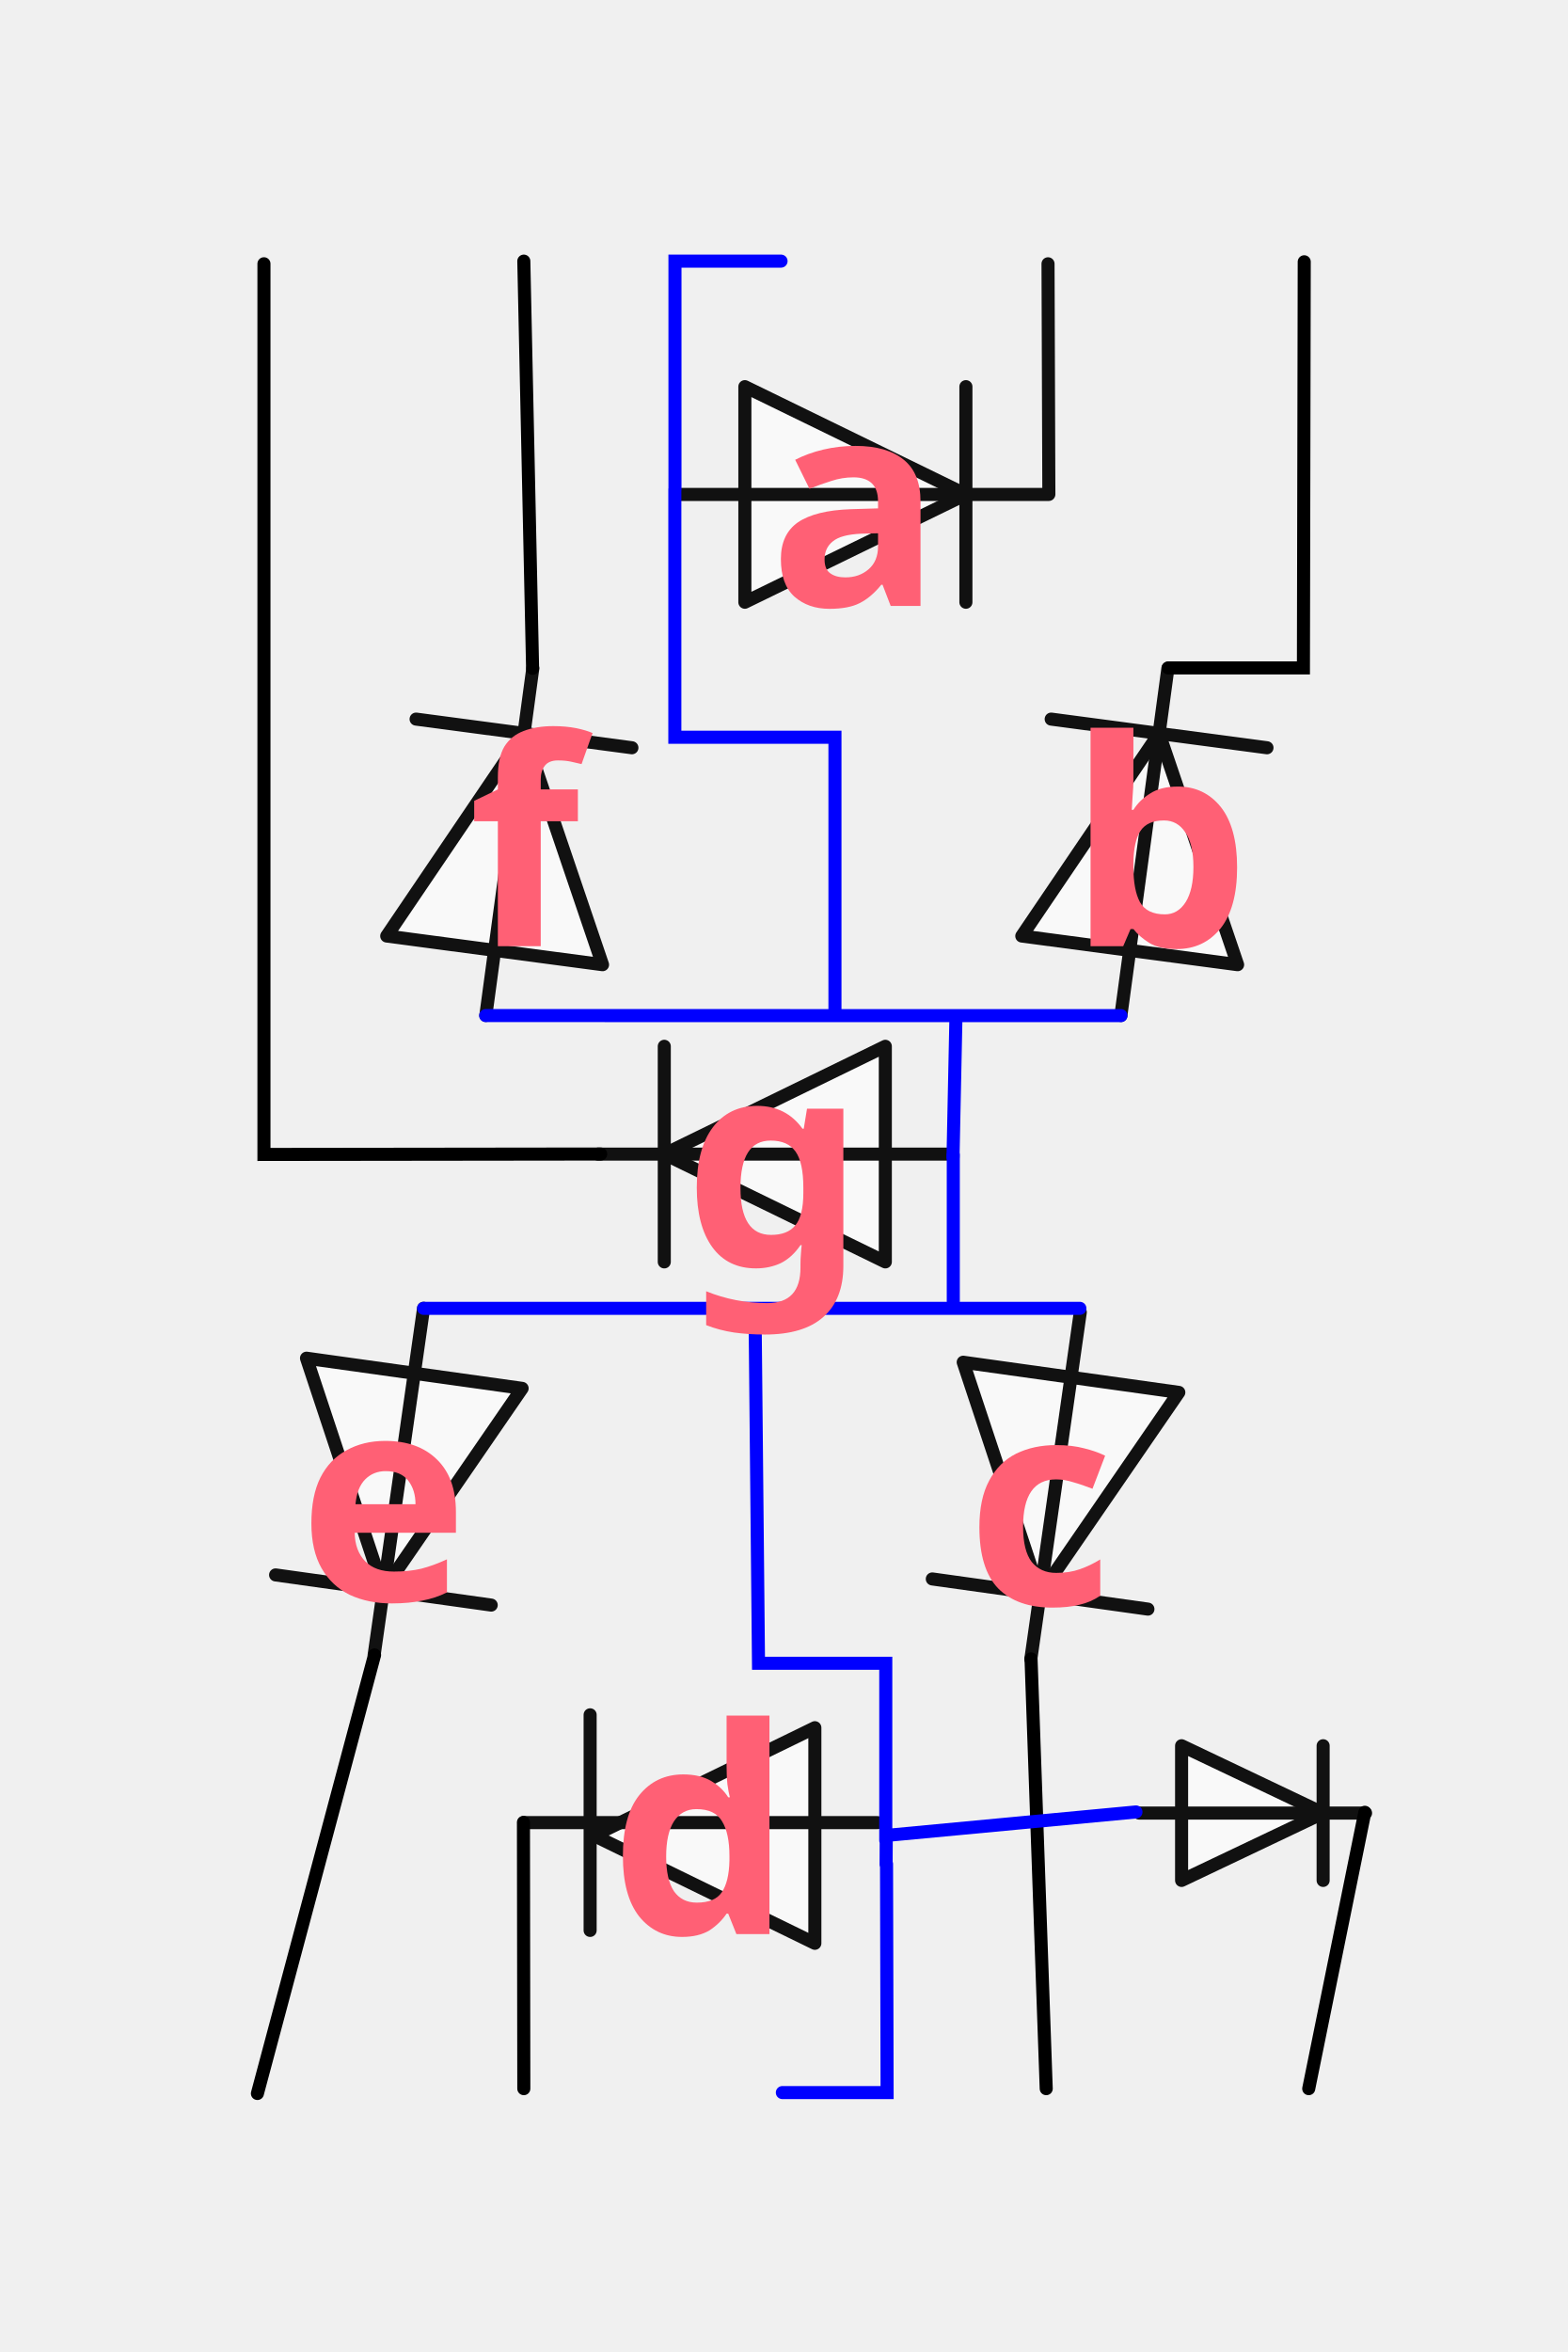
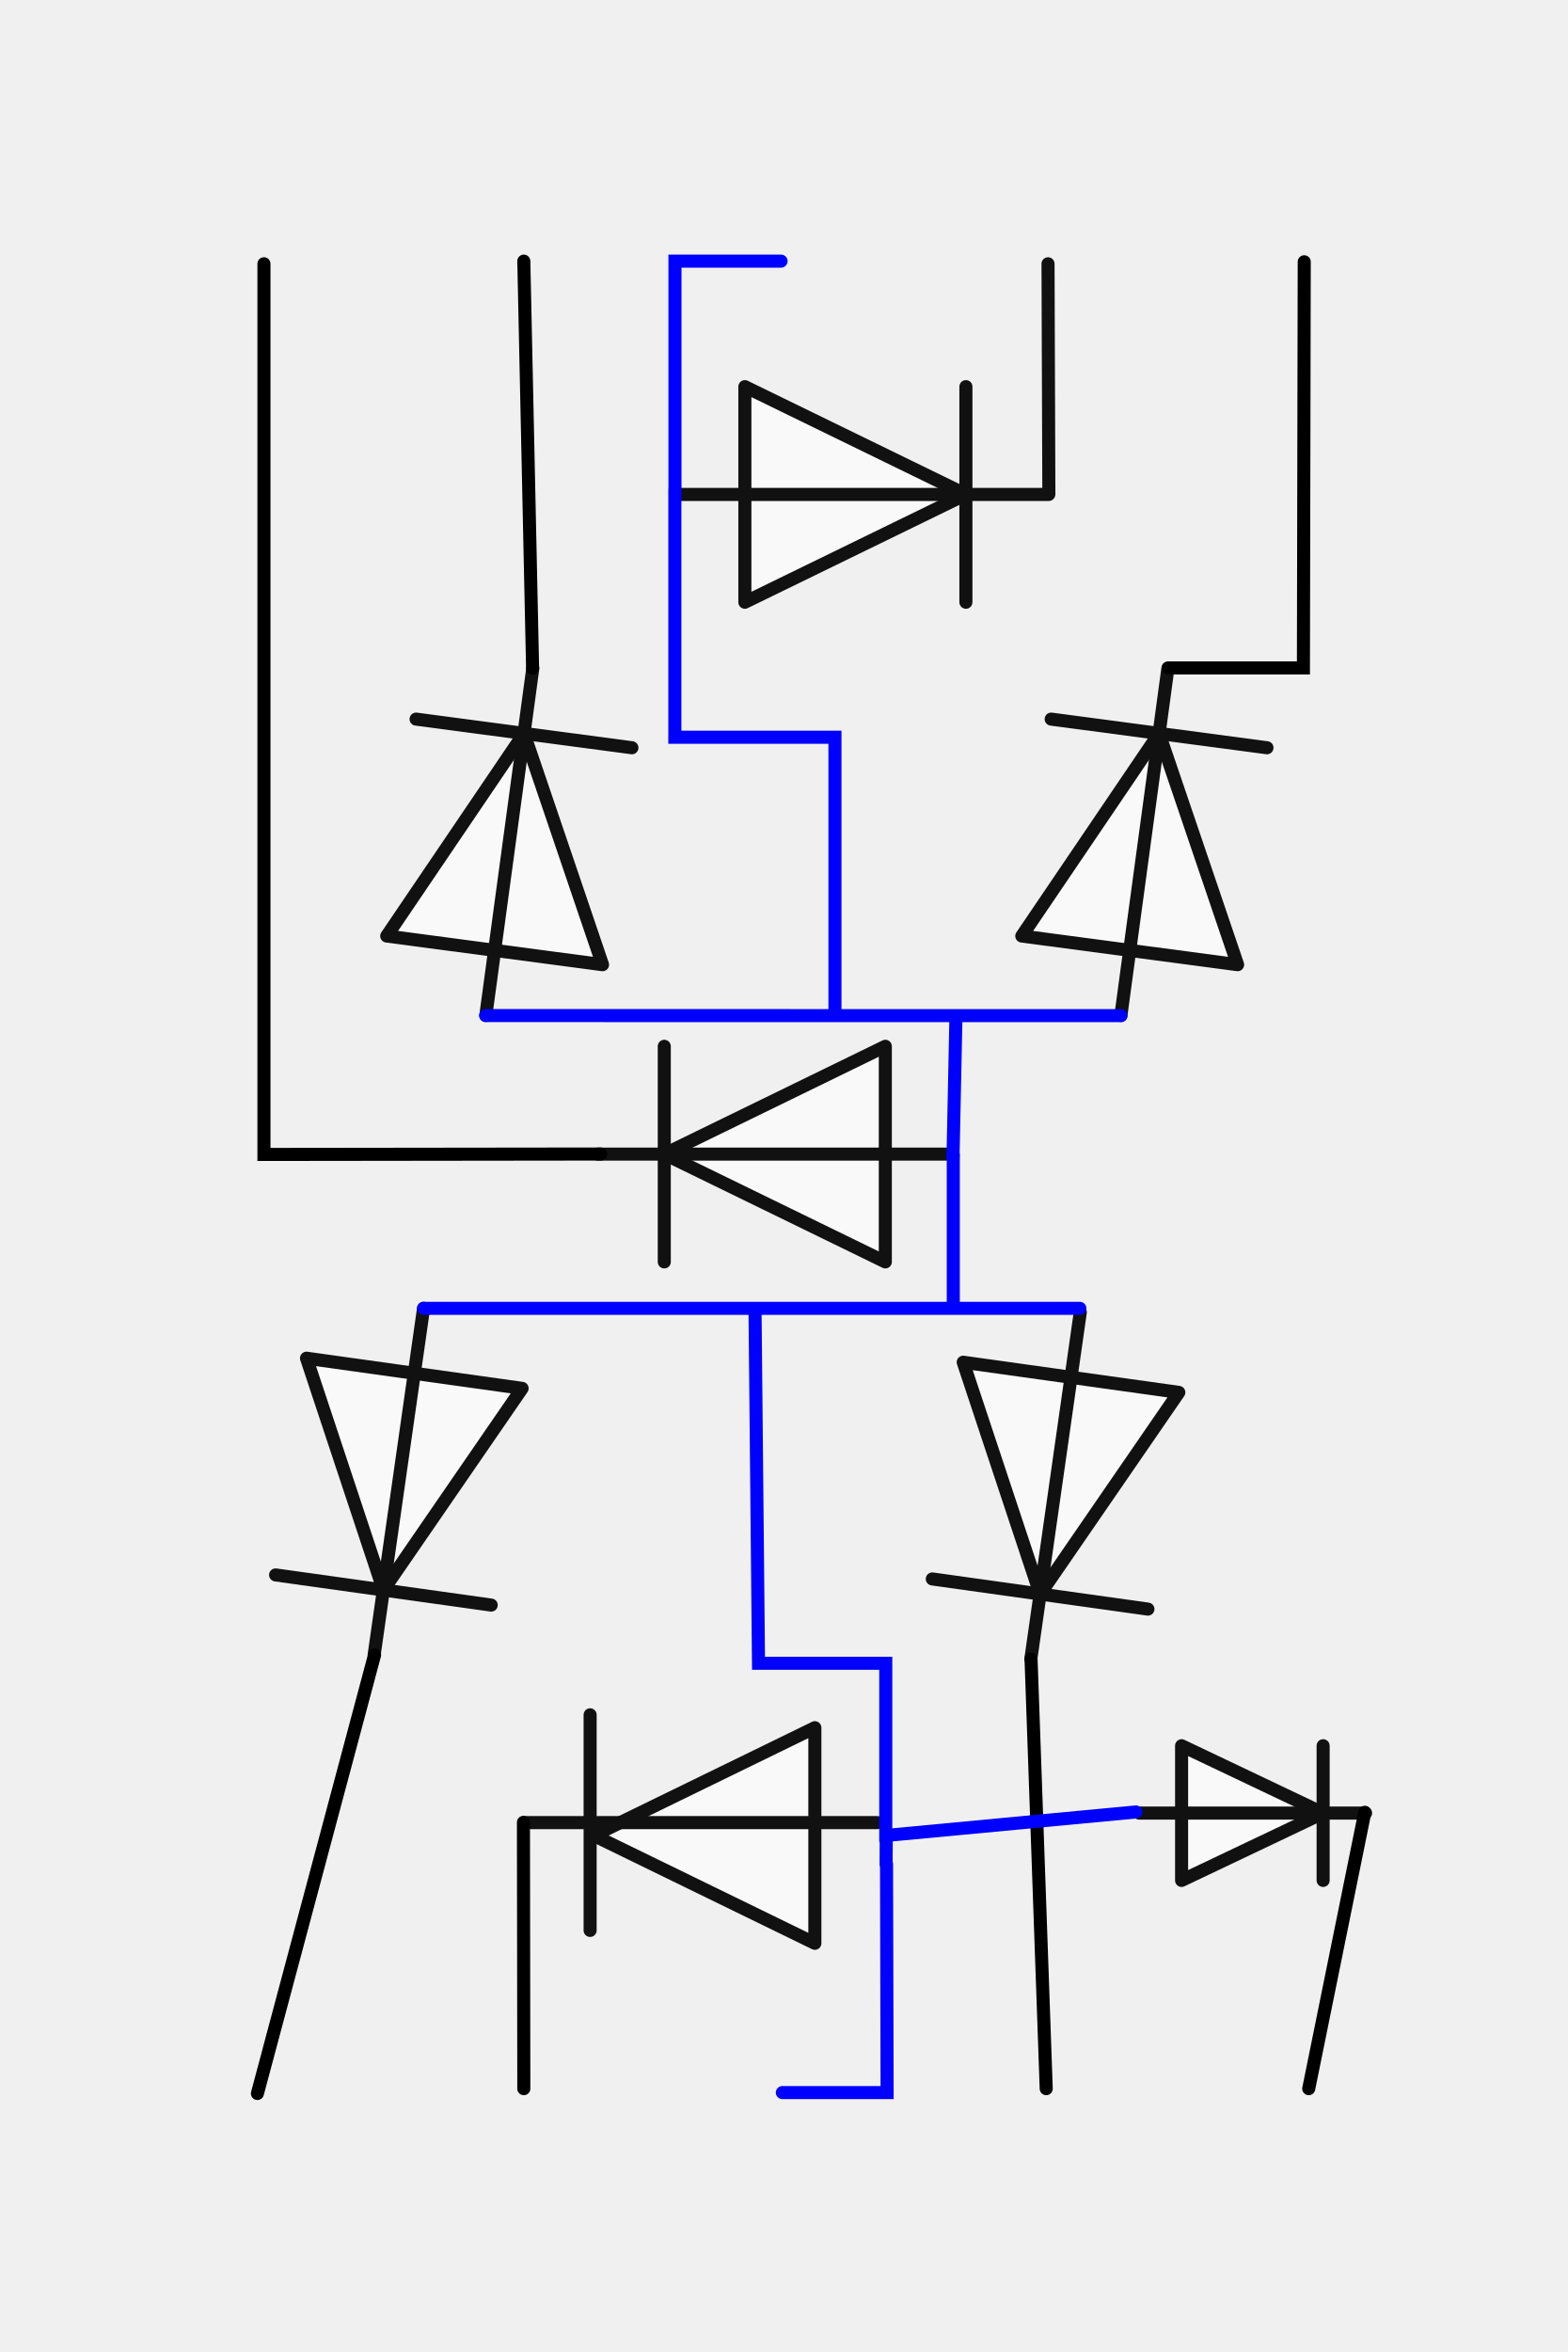
<svg xmlns="http://www.w3.org/2000/svg" viewBox="0 0 59.995 90">
  <path d="M 33.884 40.037 L 33.884 48.287 L 25.424 44.162 Z" fill="#ffffff" fill-opacity="0.6" id="path8-4" style="stroke:#111111;stroke-width:0.5;stroke-linecap:round;stroke-linejoin:round;stroke-dasharray:none" />
  <line x1="22.886" y1="44.162" x2="36.422" y2="44.162" id="line9-8" style="fill:none;stroke:#111111;stroke-width:0.5;stroke-linecap:round;stroke-linejoin:round;stroke-dasharray:none" />
  <line x1="25.424" y1="40.037" x2="25.424" y2="48.287" id="line10-8" style="fill:none;stroke:#111111;stroke-width:0.5;stroke-linecap:round;stroke-linejoin:round;stroke-dasharray:none" />
  <path d="M 28.508 23.045 L 28.508 14.795 L 36.968 18.920 Z" fill="#ffffff" fill-opacity="0.6" id="path8-4-5" style="stroke:#111111;stroke-width:0.5;stroke-linecap:round;stroke-linejoin:round;stroke-dasharray:none" />
  <path id="line9-8-5" style="fill:none;stroke:#111111;stroke-width:0.5;stroke-linecap:round;stroke-linejoin:round;stroke-dasharray:none" d="M 40.111,10.094 40.143,18.914 Z M 25.982,18.92 H 40.139 Z" />
  <line x1="36.968" y1="23.045" x2="36.968" y2="14.795" id="line10-8-1" style="fill:none;stroke:#111111;stroke-width:0.5;stroke-linecap:round;stroke-linejoin:round;stroke-dasharray:none" />
  <path d="M 31.187 66.111 L 31.187 74.361 L 22.727 70.236 Z" fill="#ffffff" fill-opacity="0.6" id="path8-4-1" style="stroke:#111111;stroke-width:0.5;stroke-linecap:round;stroke-linejoin:round;stroke-dasharray:none" />
  <line x1="20.048" y1="69.743" x2="33.584" y2="69.743" id="line9-8-52" style="fill:none;stroke:#111111;stroke-width:0.5;stroke-linecap:round;stroke-linejoin:round;stroke-dasharray:none" />
  <line x1="22.586" y1="65.618" x2="22.586" y2="73.868" id="line10-8-7" style="fill:none;stroke:#111111;stroke-width:0.5;stroke-linecap:round;stroke-linejoin:round;stroke-dasharray:none" />
  <path d="M 45.223 71.955 L 45.223 66.801 L 50.640 69.378 Z" fill="#ffffff" fill-opacity="0.6" id="path8-4-1-3" style="stroke:#111111;stroke-width:0.5;stroke-linecap:round;stroke-linejoin:round;stroke-dasharray:none" />
  <line x1="52.265" y1="69.378" x2="43.598" y2="69.378" id="line9-8-52-3" style="fill:none;stroke:#111111;stroke-width:0.5;stroke-linecap:round;stroke-linejoin:round;stroke-dasharray:none" />
  <line x1="50.640" y1="71.955" x2="50.640" y2="66.801" id="line10-8-7-4" style="fill:none;stroke:#111111;stroke-width:0.5;stroke-linecap:round;stroke-linejoin:round;stroke-dasharray:none" />
  <path d="M 23.061 36.914 L 14.801 35.817 L 20.055 28.065 Z" fill="#ffffff" fill-opacity="0.6" id="path8-4-2" style="stroke:#111111;stroke-width:0.5;stroke-linecap:round;stroke-linejoin:round;stroke-dasharray:none" />
  <line x1="20.392" y1="25.574" x2="18.594" y2="38.856" id="line9-8-3" style="fill:none;stroke:#111111;stroke-width:0.5;stroke-linecap:round;stroke-linejoin:round;stroke-dasharray:none" />
  <line x1="24.185" y1="28.613" x2="15.925" y2="27.517" id="line10-8-2" style="fill:none;stroke:#111111;stroke-width:0.5;stroke-linecap:round;stroke-linejoin:round;stroke-dasharray:none" />
  <path d="M 47.367 36.914 L 39.107 35.817 L 44.361 28.065 Z" fill="#ffffff" fill-opacity="0.6" id="path8-4-2-6" style="stroke:#111111;stroke-width:0.5;stroke-linecap:round;stroke-linejoin:round;stroke-dasharray:none" />
  <line x1="44.699" y1="25.574" x2="42.9" y2="38.856" id="line9-8-3-8" style="fill:none;stroke:#111111;stroke-width:0.5;stroke-linecap:round;stroke-linejoin:round;stroke-dasharray:none" />
  <line x1="48.491" y1="28.613" x2="40.232" y2="27.517" id="line10-8-2-5" style="fill:none;stroke:#111111;stroke-width:0.5;stroke-linecap:round;stroke-linejoin:round;stroke-dasharray:none" />
  <path d="M 45.117 53.280 L 36.865 52.126 L 39.808 60.996 Z" fill="#ffffff" fill-opacity="0.6" id="path8-4-2-1" style="stroke:#111111;stroke-width:0.5;stroke-linecap:round;stroke-linejoin:round;stroke-dasharray:none" />
  <line x1="39.453" y1="63.484" x2="41.346" y2="50.215" id="line9-8-3-89" style="fill:none;stroke:#111111;stroke-width:0.5;stroke-linecap:round;stroke-linejoin:round;stroke-dasharray:none" />
  <line x1="43.934" y1="61.573" x2="35.682" y2="60.419" id="line10-8-2-2" style="fill:none;stroke:#111111;stroke-width:0.5;stroke-linecap:round;stroke-linejoin:round;stroke-dasharray:none" />
  <path d="M 19.983 53.126 L 11.731 51.972 L 14.674 60.842 Z" fill="#ffffff" fill-opacity="0.6" id="path8-4-2-1-3" style="stroke:#111111;stroke-width:0.5;stroke-linecap:round;stroke-linejoin:round;stroke-dasharray:none" />
  <line x1="14.319" y1="63.33" x2="16.212" y2="50.061" id="line9-8-3-89-8" style="fill:none;stroke:#111111;stroke-width:0.5;stroke-linecap:round;stroke-linejoin:round;stroke-dasharray:none" />
  <line x1="18.800" y1="61.419" x2="10.548" y2="60.265" id="line10-8-2-2-7" style="fill:none;stroke:#111111;stroke-width:0.5;stroke-linecap:round;stroke-linejoin:round;stroke-dasharray:none" />
  <path style="fill:none;stroke:#000000;stroke-width:0.5;stroke-linecap:round;stroke-dasharray:none" d="M 44.71,25.558 H 49.886 L 49.917,10.017" id="path5" />
  <path style="fill:none;stroke:#000000;stroke-width:0.5;stroke-linecap:round;stroke-dasharray:none" d="M 39.461,63.477 40.042,79.923" id="path7" />
  <path style="fill:none;stroke:#000000;stroke-width:0.5;stroke-linecap:round;stroke-dasharray:none" d="M 20.034,69.734 20.048,79.923" id="path9" />
  <path style="fill:none;stroke:#000000;stroke-width:0.5;stroke-linecap:round;stroke-dasharray:none" d="M 14.336,63.327 9.852,80.108" id="path11" />
  <path style="fill:none;stroke:#000000;stroke-width:0.5;stroke-linecap:round;stroke-dasharray:none" d="M 20.384,25.574 20.048,9.992" id="path13" />
  <path style="fill:none;stroke:#000000;stroke-width:0.5;stroke-linecap:round;stroke-dasharray:none" d="M 22.991,44.159 10.102,44.175 V 10.093" id="path15" />
  <path style="fill:none;stroke:#000000;stroke-width:0.5;stroke-linecap:round;stroke-dasharray:none" d="M 52.236,69.348 50.089,79.923" id="path16" />
  <path style="fill:none;stroke:#0000ff;stroke-width:0.5;stroke-linecap:round;stroke-dasharray:none" d="M 36.485,44.193 V 49.789" id="path22" />
  <path id="path25" style="fill:none;stroke:#0000ff;stroke-width:0.5;stroke-linecap:round;stroke-dasharray:none" d="M 33.901,70.428 V 63.646 H 29.03 L 28.897,50.114 M 29.943,80.073 H 33.952 L 33.93,71.326 M 43.477,69.335 33.919,70.234 33.914,71.352 M 16.211,50.064 H 41.33 M 36.475,44.277 36.585,38.99 M 25.828,18.72 V 28.211 H 31.956 V 38.782 M 29.893,9.992 H 25.833 V 18.734 M 42.903,38.864 18.588,38.861" />
-   <g id="seg-labels" fill="#FF6075" font-family="sans-serif" font-size="11" font-weight="bold" text-anchor="middle" dominant-baseline="central" style="stroke:none;pointer-events:none">
-     <text x="32.74" y="18.92">a</text>
-     <text x="44.36" y="31.94">b</text>
-     <text x="39.81" y="57.14">c</text>
-     <text x="26.82" y="69.74">d</text>
-     <text x="14.67" y="56.98">e</text>
-     <text x="20.06" y="31.94">f</text>
-     <text x="29.65" y="44.16">g</text>
-   </g>
</svg>
